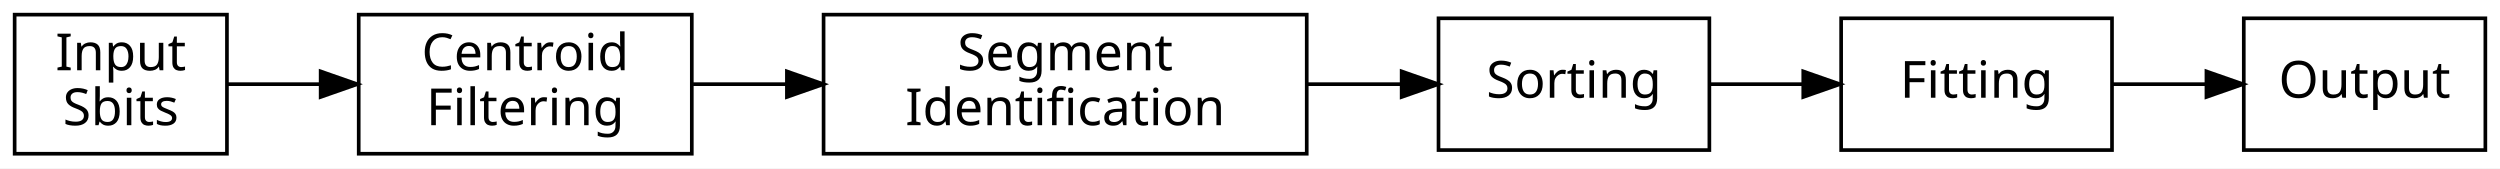
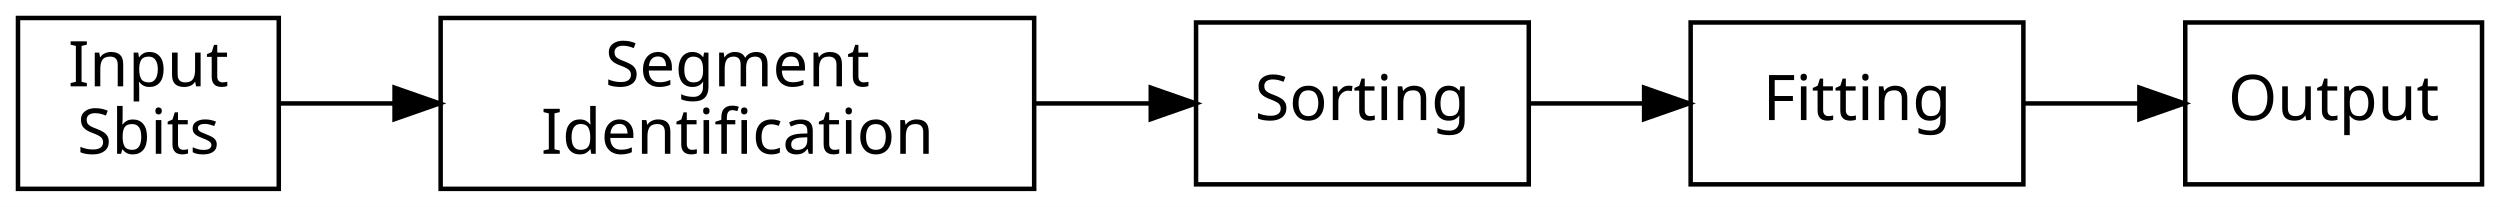
- <svg xmlns="http://www.w3.org/2000/svg" width="683pt" height="46pt" viewBox="0.00 0.00 683.00 46.00">
+ <svg xmlns="http://www.w3.org/2000/svg" width="556pt" height="46pt" viewBox="0.00 0.00 556.00 46.00">
  <g id="graph0" class="graph" transform="scale(1 1) rotate(0) translate(4 42)">
-     <polygon fill="white" stroke="transparent" points="-4,4 -4,-42 679,-42 679,4 -4,4" />
+     <polygon fill="white" stroke="transparent" points="-4,4 -4,-42 552,-42 552,4 -4,4" />
    <g id="node1" class="node">
      <polygon fill="none" stroke="black" points="58,-38 0,-38 0,0 58,0 58,-38" />
      <text text-anchor="middle" x="29" y="-22.8" font-family="Roboto Mono" font-size="14.00">Input</text>
      <text text-anchor="middle" x="29" y="-7.8" font-family="Roboto Mono" font-size="14.00">Sbits</text>
    </g>
    <g id="node2" class="node">
-       <polygon fill="none" stroke="black" points="185,-38 94,-38 94,0 185,0 185,-38" />
-       <text text-anchor="middle" x="139.5" y="-22.8" font-family="Roboto Mono" font-size="14.00">Centroid</text>
-       <text text-anchor="middle" x="139.5" y="-7.8" font-family="Roboto Mono" font-size="14.00">Filtering</text>
+       <polygon fill="none" stroke="black" points="226,-38 94,-38 94,0 226,0 226,-38" />
+       <text text-anchor="middle" x="160" y="-22.8" font-family="Roboto Mono" font-size="14.00">Segment</text>
+       <text text-anchor="middle" x="160" y="-7.8" font-family="Roboto Mono" font-size="14.00">Identification</text>
    </g>
    <g id="edge1" class="edge">
-       <path fill="none" stroke="black" d="M58.22,-19C65.99,-19 74.68,-19 83.4,-19" />
-       <polygon fill="black" stroke="black" points="83.6,-22.5 93.6,-19 83.6,-15.5 83.6,-22.5" />
+       <path fill="none" stroke="black" d="M58.31,-19C65.96,-19 74.62,-19 83.56,-19" />
+       <polygon fill="black" stroke="black" points="83.75,-22.5 93.75,-19 83.75,-15.5 83.75,-22.5" />
    </g>
    <g id="node3" class="node">
-       <polygon fill="none" stroke="black" points="353,-38 221,-38 221,0 353,0 353,-38" />
-       <text text-anchor="middle" x="287" y="-22.8" font-family="Roboto Mono" font-size="14.00">Segment</text>
-       <text text-anchor="middle" x="287" y="-7.8" font-family="Roboto Mono" font-size="14.00">Identification</text>
+       <polygon fill="none" stroke="black" points="336,-37 262,-37 262,-1 336,-1 336,-37" />
+       <text text-anchor="middle" x="299" y="-15.3" font-family="Roboto Mono" font-size="14.00">Sorting</text>
    </g>
    <g id="edge2" class="edge">
-       <path fill="none" stroke="black" d="M185.34,-19C193.44,-19 202.09,-19 210.78,-19" />
-       <polygon fill="black" stroke="black" points="210.98,-22.5 220.98,-19 210.98,-15.5 210.98,-22.5" />
+       <path fill="none" stroke="black" d="M226.29,-19C234.92,-19 243.61,-19 251.82,-19" />
+       <polygon fill="black" stroke="black" points="251.93,-22.5 261.93,-19 251.93,-15.5 251.93,-22.5" />
    </g>
    <g id="node4" class="node">
-       <polygon fill="none" stroke="black" points="463,-37 389,-37 389,-1 463,-1 463,-37" />
-       <text text-anchor="middle" x="426" y="-15.3" font-family="Roboto Mono" font-size="14.00">Sorting</text>
+       <polygon fill="none" stroke="black" points="446,-37 372,-37 372,-1 446,-1 446,-37" />
+       <text text-anchor="middle" x="409" y="-15.3" font-family="Roboto Mono" font-size="14.00">Fitting</text>
    </g>
    <g id="edge3" class="edge">
-       <path fill="none" stroke="black" d="M353.29,-19C361.92,-19 370.61,-19 378.82,-19" />
-       <polygon fill="black" stroke="black" points="378.93,-22.5 388.93,-19 378.93,-15.5 378.93,-22.5" />
+       <path fill="none" stroke="black" d="M336.26,-19C344.37,-19 353.07,-19 361.52,-19" />
+       <polygon fill="black" stroke="black" points="361.65,-22.5 371.65,-19 361.65,-15.5 361.65,-22.5" />
    </g>
    <g id="node5" class="node">
-       <polygon fill="none" stroke="black" points="573,-37 499,-37 499,-1 573,-1 573,-37" />
-       <text text-anchor="middle" x="536" y="-15.3" font-family="Roboto Mono" font-size="14.00">Fitting</text>
+       <polygon fill="none" stroke="black" points="548,-37 482,-37 482,-1 548,-1 548,-37" />
+       <text text-anchor="middle" x="515" y="-15.3" font-family="Roboto Mono" font-size="14.00">Output</text>
    </g>
    <g id="edge4" class="edge">
-       <path fill="none" stroke="black" d="M463.26,-19C471.37,-19 480.07,-19 488.52,-19" />
-       <polygon fill="black" stroke="black" points="488.65,-22.5 498.65,-19 488.65,-15.5 488.65,-22.5" />
-     </g>
-     <g id="node6" class="node">
-       <polygon fill="none" stroke="black" points="675,-37 609,-37 609,-1 675,-1 675,-37" />
-       <text text-anchor="middle" x="642" y="-15.3" font-family="Roboto Mono" font-size="14.00">Output</text>
-     </g>
-     <g id="edge5" class="edge">
-       <path fill="none" stroke="black" d="M573.08,-19C581.34,-19 590.19,-19 598.69,-19" />
-       <polygon fill="black" stroke="black" points="598.8,-22.5 608.8,-19 598.8,-15.5 598.8,-22.5" />
+       <path fill="none" stroke="black" d="M446.08,-19C454.34,-19 463.19,-19 471.69,-19" />
+       <polygon fill="black" stroke="black" points="471.8,-22.5 481.8,-19 471.8,-15.5 471.8,-22.5" />
    </g>
  </g>
</svg>
